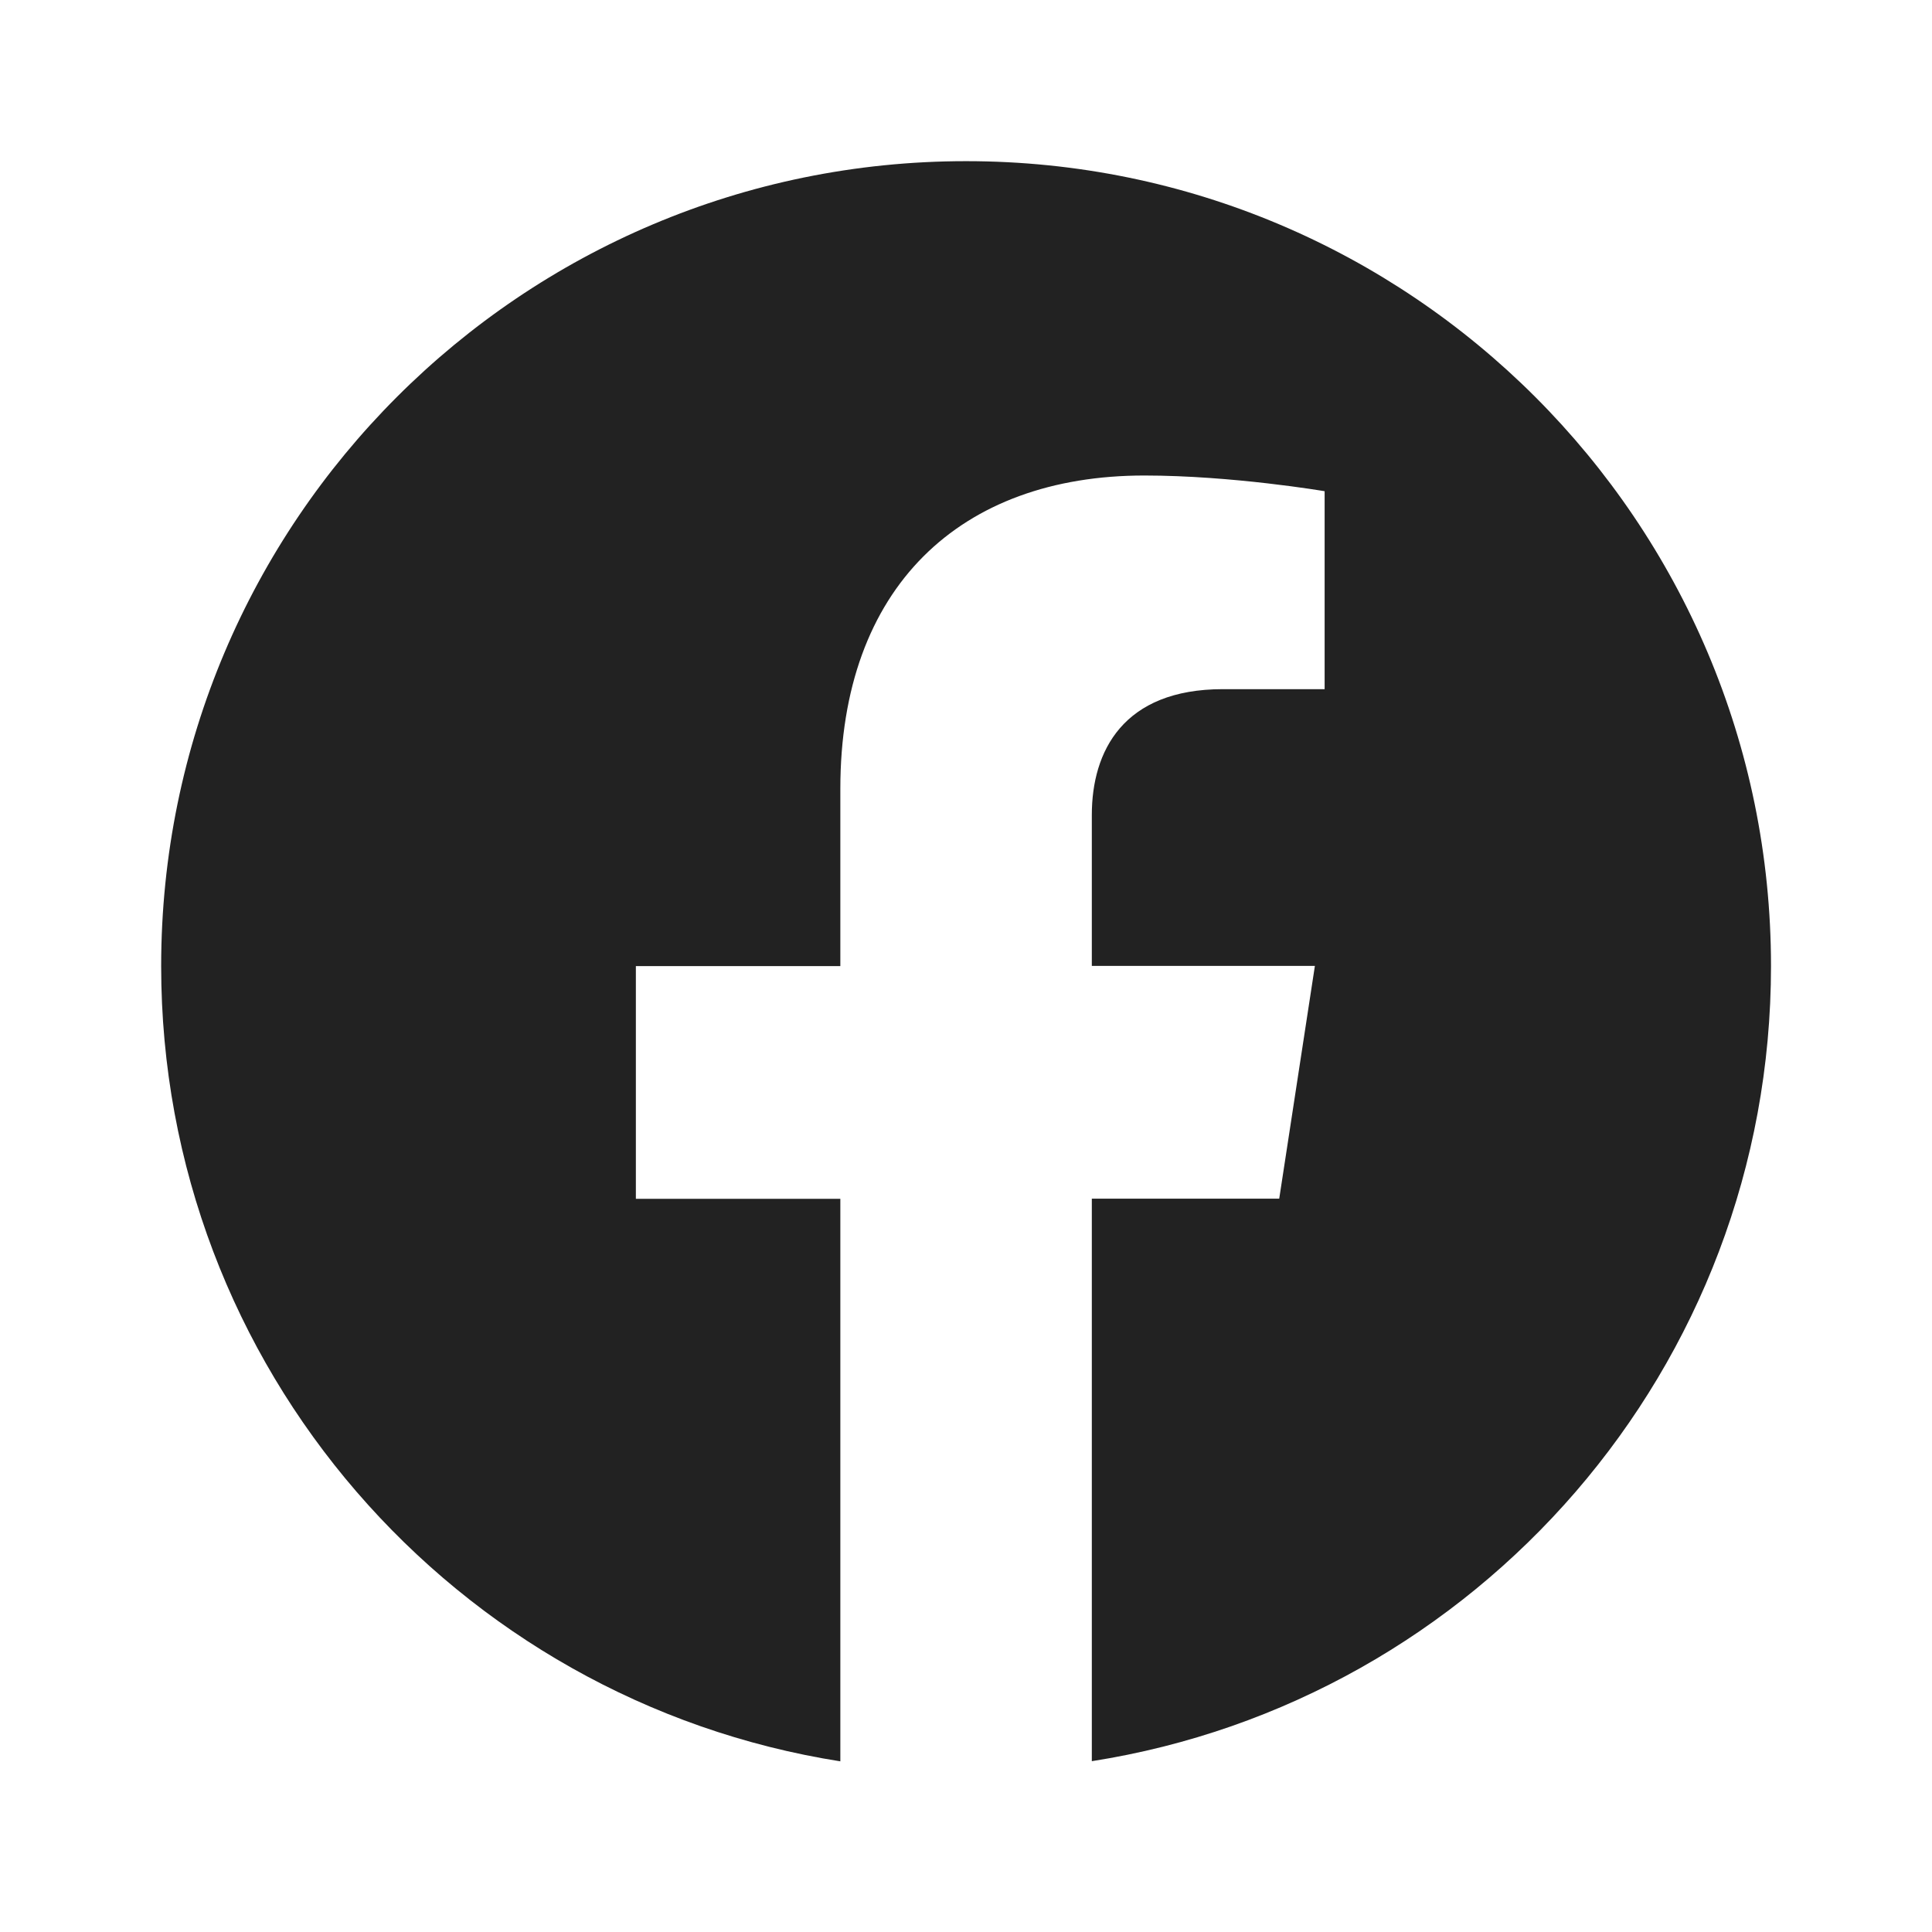
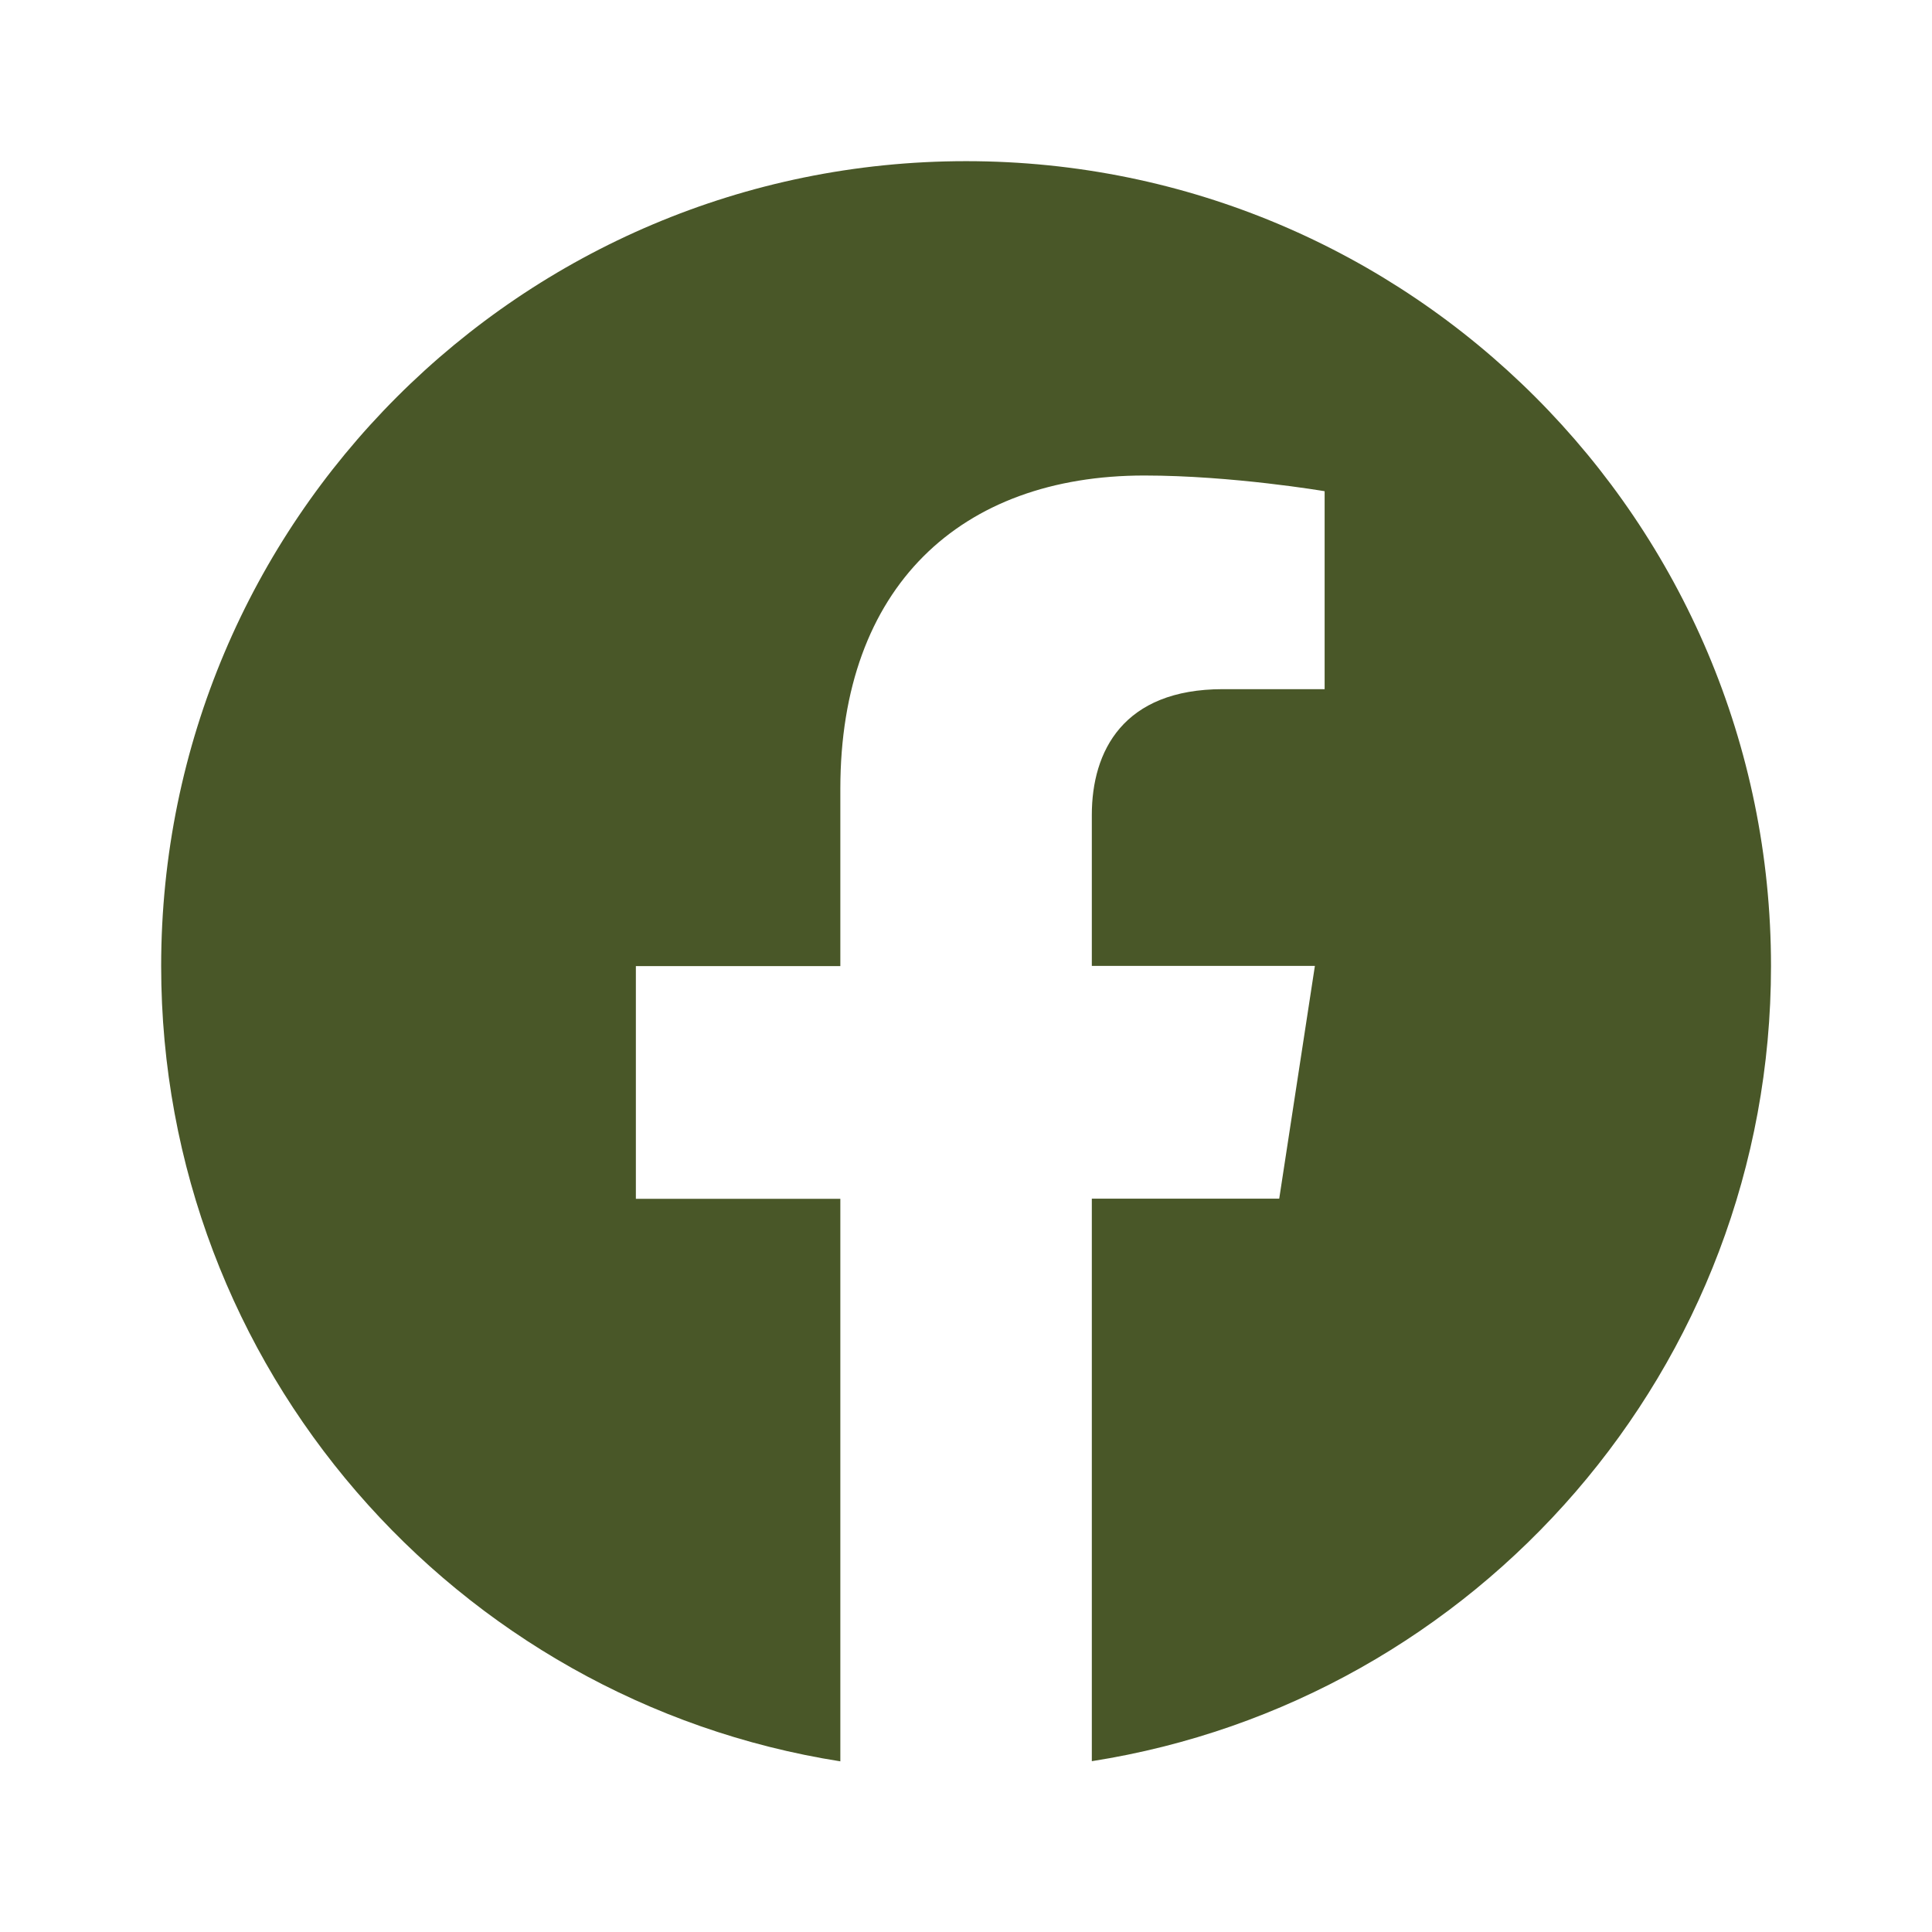
<svg xmlns="http://www.w3.org/2000/svg" width="48" height="48" viewBox="0 0 48 48" fill="none">
-   <path d="M24.002 4.004C12.958 4.004 4.004 12.958 4.004 24.002C4.004 33.982 11.316 42.254 20.878 43.76V29.784H15.798V24.002H20.878V19.596C20.878 14.58 23.864 11.814 28.43 11.814C30.618 11.814 32.91 12.204 32.91 12.204V17.122H30.382C27.902 17.122 27.126 18.666 27.126 20.248V23.998H32.668L31.782 29.78H27.126V43.756C36.688 42.258 44 33.984 44 24.002C44 12.958 35.046 4.004 24.002 4.004Z" fill="#222222" style="fill:#222222;fill:color(display-p3 0.133 0.133 0.133);fill-opacity:1;" />
+   <path d="M24.002 4.004C12.958 4.004 4.004 12.958 4.004 24.002C4.004 33.982 11.316 42.254 20.878 43.76V29.784H15.798V24.002H20.878V19.596C20.878 14.58 23.864 11.814 28.43 11.814C30.618 11.814 32.91 12.204 32.91 12.204V17.122H30.382C27.902 17.122 27.126 18.666 27.126 20.248V23.998H32.668L31.782 29.78H27.126V43.756C36.688 42.258 44 33.984 44 24.002C44 12.958 35.046 4.004 24.002 4.004Z" fill="#495728" style="fill:#495728;fill-opacity:1;" />
</svg>
